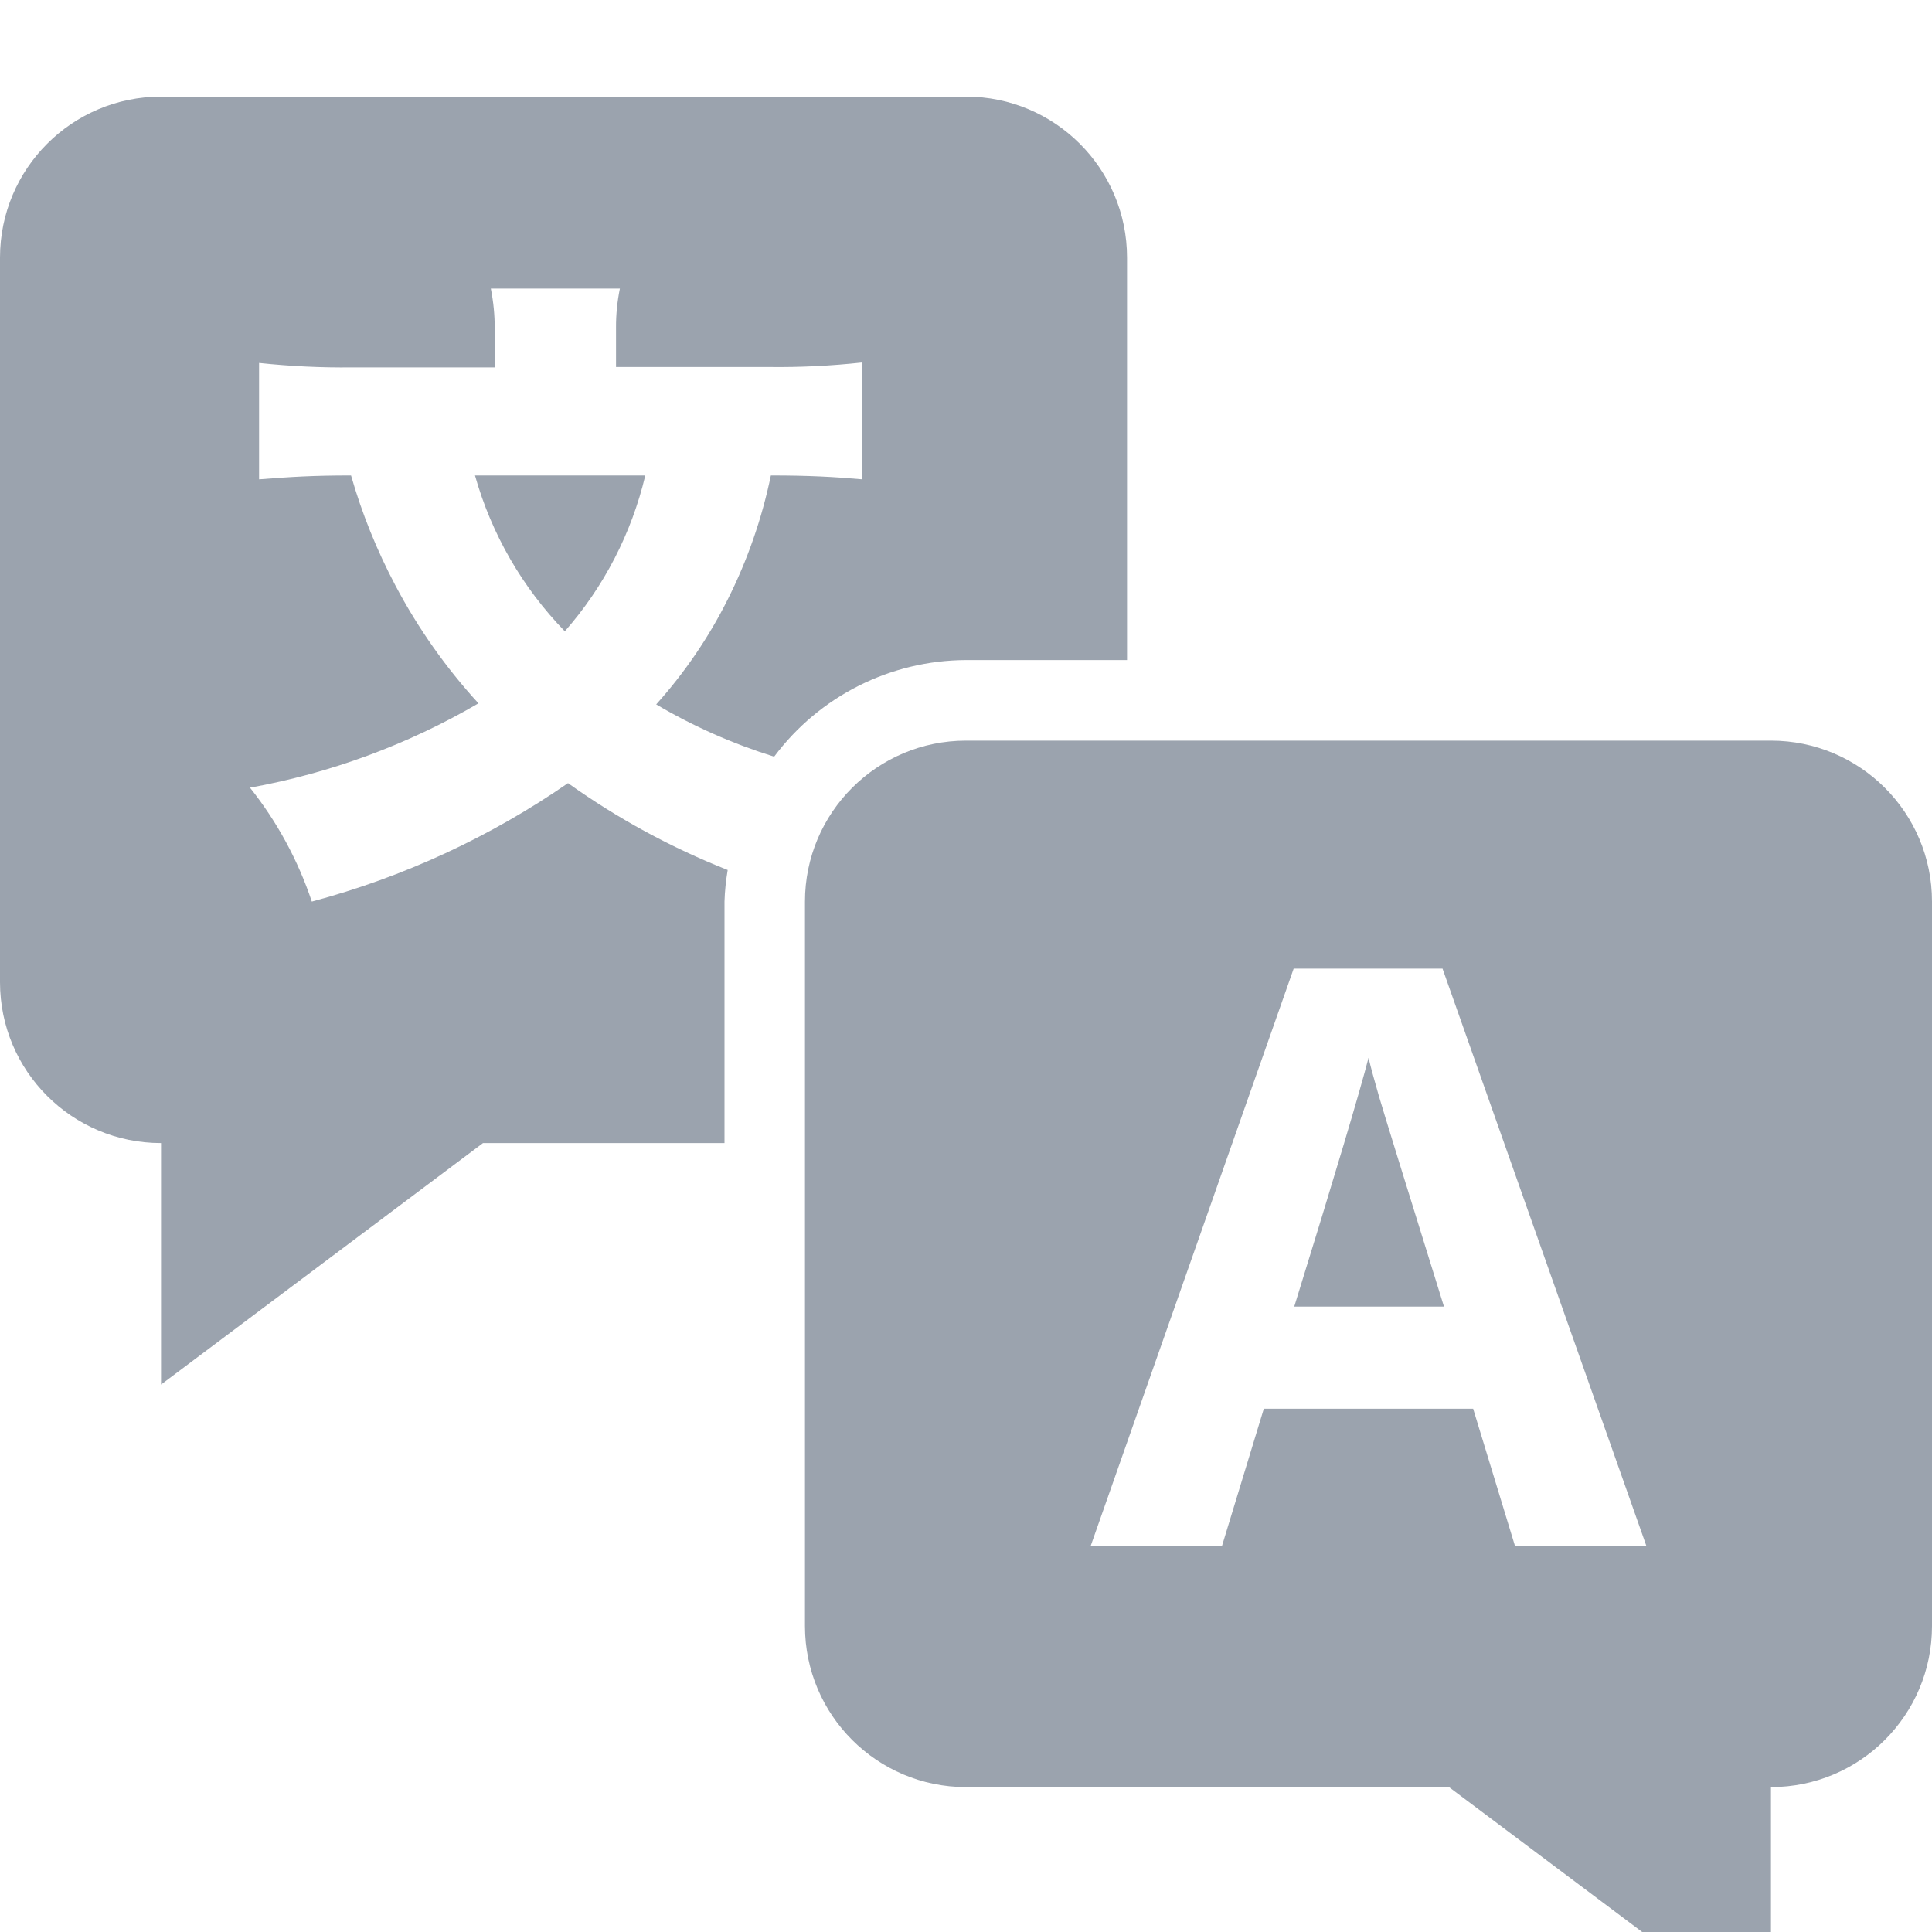
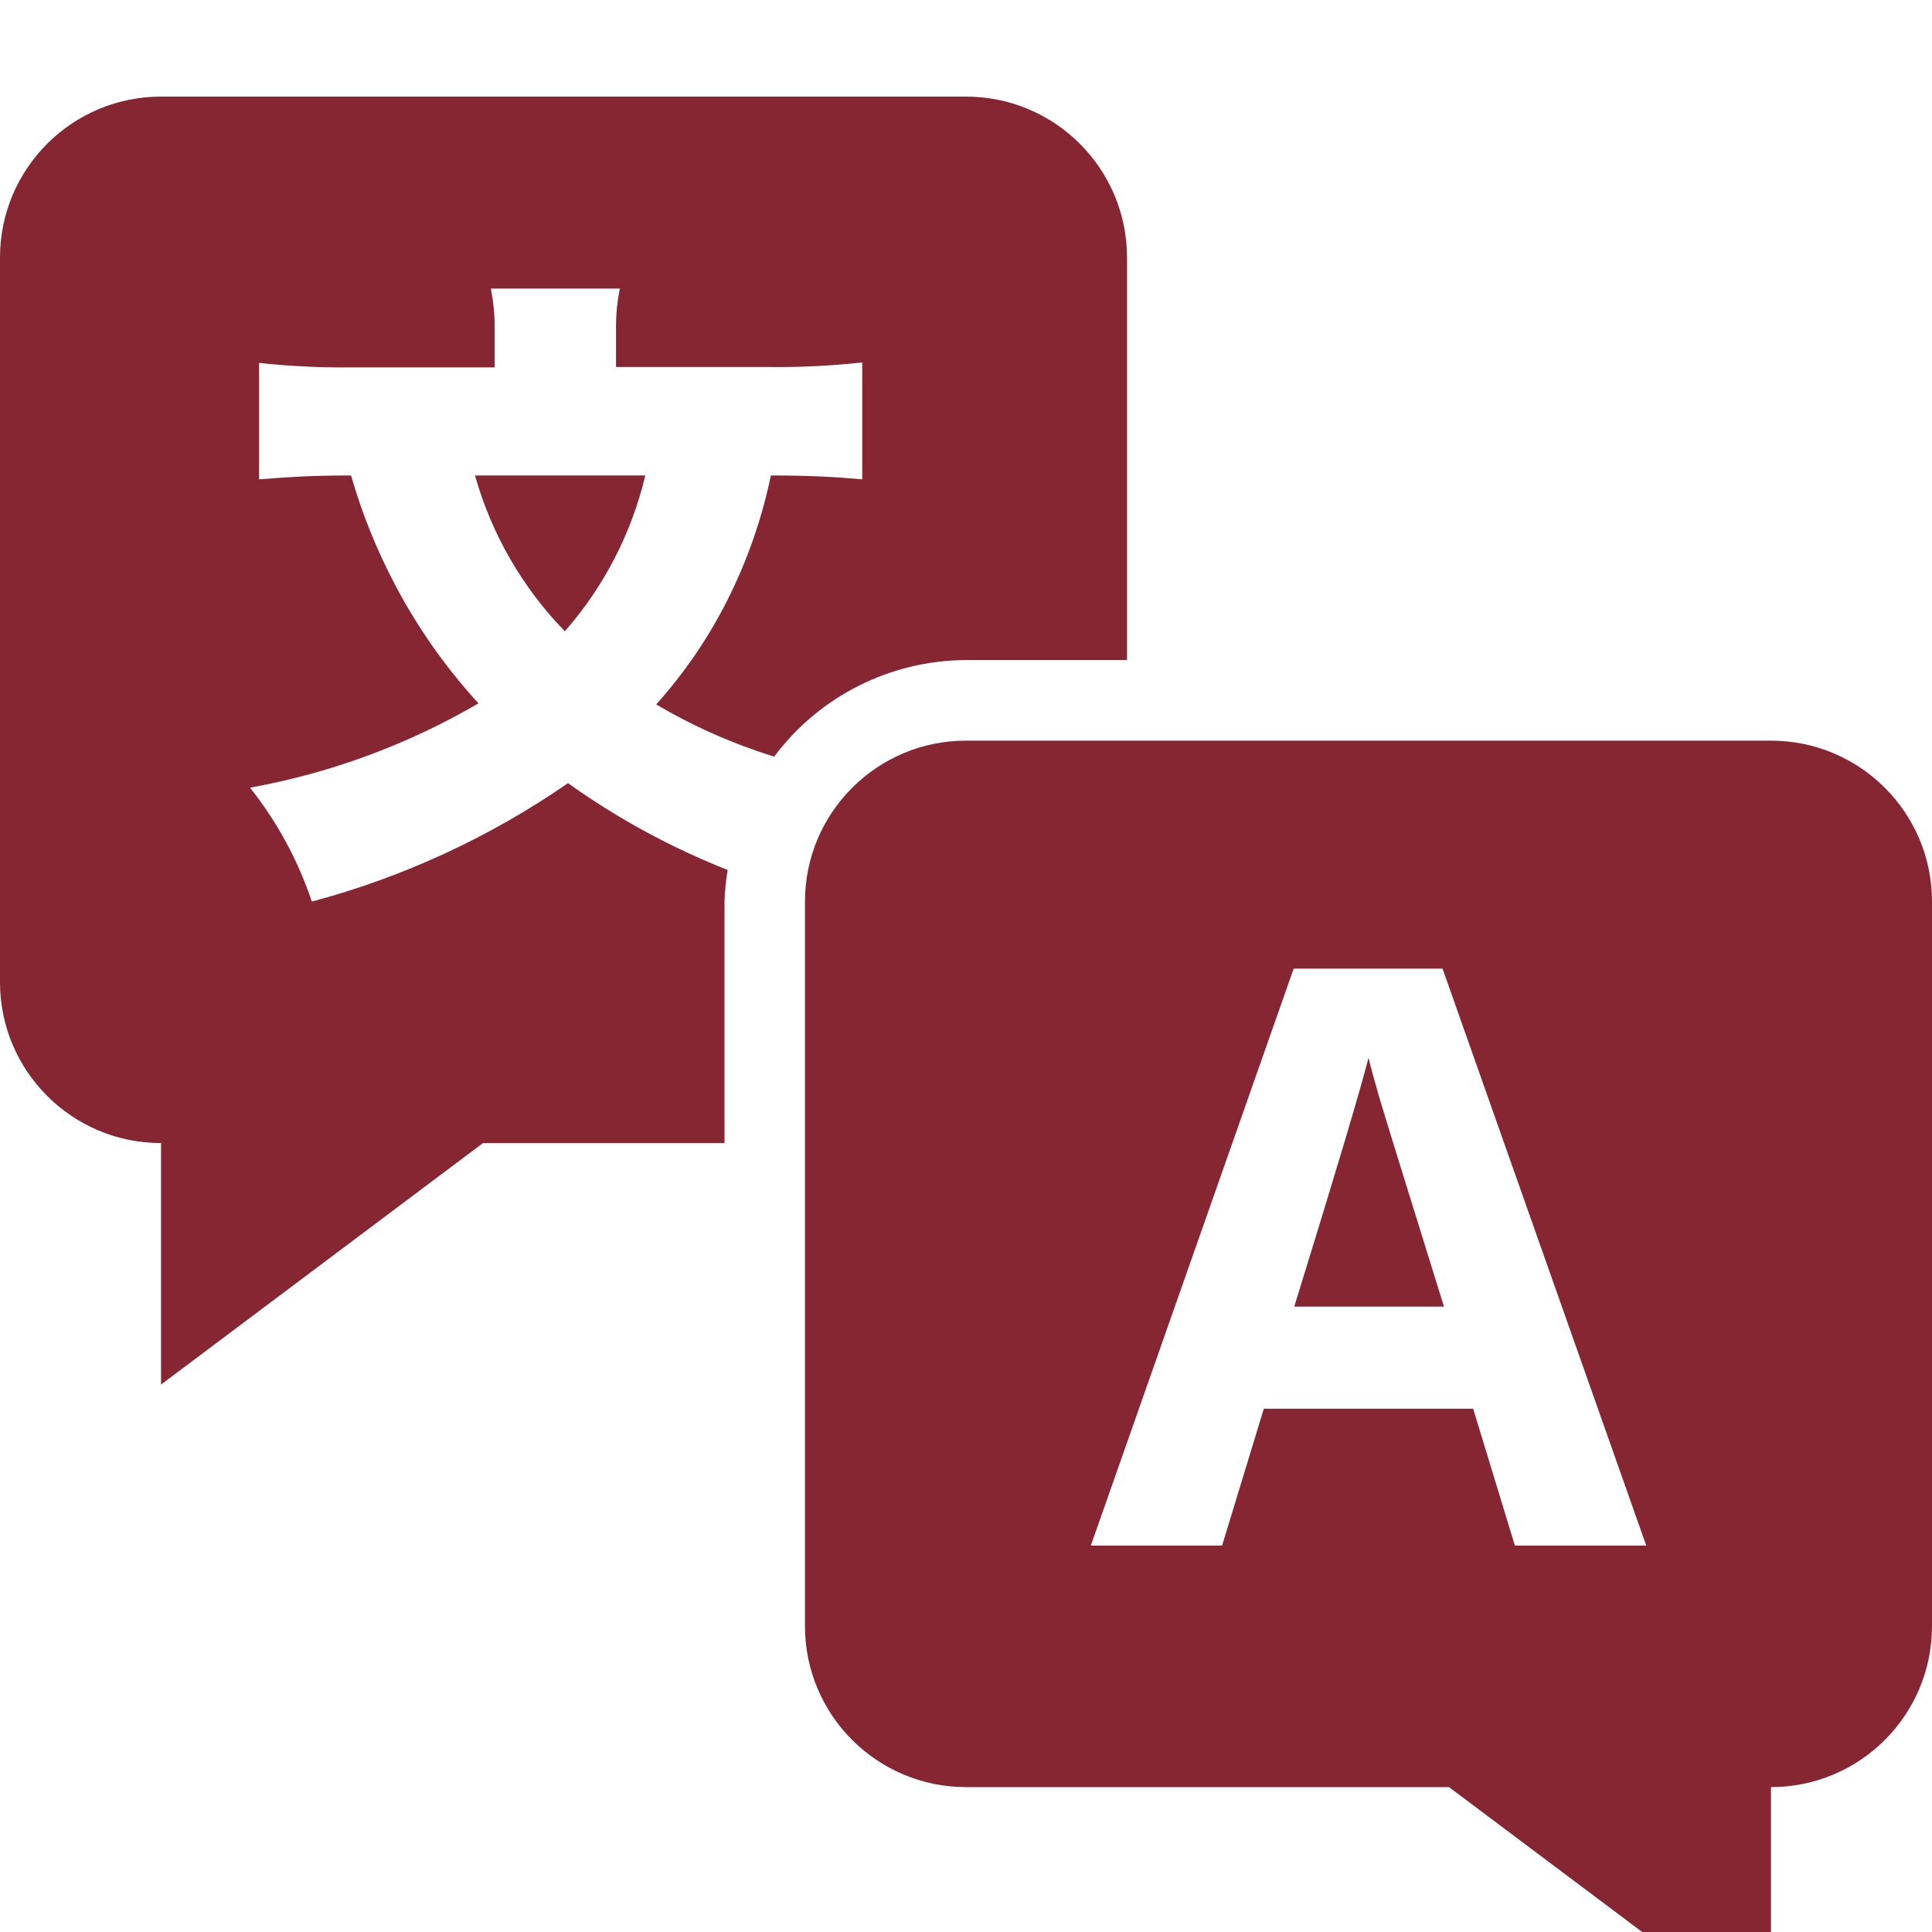
<svg xmlns="http://www.w3.org/2000/svg" width="20px" height="20px" viewBox="0 0 20 20" version="1.1">
  <g id="Generic/Small/Language-" stroke="none" stroke-width="1" fill="none" fill-rule="evenodd">
-     <g id="translation" transform="translate(0, 1)" fill="#9BA3AE">
+     <g id="translation" transform="translate(0, 1)" fill="#862633">
      <path d="M14.167,9.95 C14.078,10.298 13.822,11.156 13.398,12.526 L14.948,12.526 C14.549,11.243 14.324,10.518 14.275,10.349 C14.227,10.182 14.19,10.048 14.167,9.95 Z" id="Path" />
      <path d="M18.333,6.667 L10,6.667 C9.08,6.667 8.333,7.413 8.333,8.333 L8.333,15.833 C8.333,16.754 9.08,17.5 10,17.5 L15,17.5 L18.333,20 L18.333,17.5 C19.254,17.5 20,16.754 20,15.833 L20,8.333 C20,7.413 19.254,6.667 18.333,6.667 Z M15.682,15 L15.25,13.583 L13.083,13.583 L12.651,15 L11.292,15 L13.392,9.027 L14.933,9.027 L17.042,15 L15.682,15 Z" id="Shape" />
      <path d="M10,0 L1.667,0 C0.746,-5.63628126e-17 1.12725625e-16,0.746 0,1.667 L0,9.167 C1.12725625e-16,10.087 0.746,10.833 1.667,10.833 L1.667,13.333 L5,10.833 L7.5,10.833 L7.5,8.333 C7.503,8.224 7.515,8.114 7.533,8.006 C6.948,7.775 6.392,7.473 5.88,7.107 C5.073,7.665 4.176,8.08 3.228,8.333 C3.085,7.906 2.869,7.507 2.588,7.154 C3.422,7.003 4.222,6.708 4.953,6.281 C4.616,5.913 4.327,5.503 4.094,5.062 C3.902,4.699 3.747,4.317 3.634,3.922 C3.242,3.922 3.015,3.936 2.682,3.962 L2.682,2.757 C3.002,2.791 3.325,2.807 3.647,2.803 L5.121,2.803 L5.121,2.403 C5.122,2.263 5.108,2.124 5.081,1.987 L6.417,1.987 C6.39,2.12 6.376,2.256 6.377,2.393 L6.377,2.799 L7.96,2.799 C8.283,2.803 8.605,2.787 8.926,2.752 L8.926,3.962 C8.633,3.936 8.373,3.922 7.98,3.922 C7.887,4.369 7.737,4.801 7.532,5.208 C7.335,5.601 7.086,5.965 6.793,6.292 C7.177,6.519 7.587,6.7 8.014,6.833 C8.482,6.206 9.218,5.836 10,5.833 L11.667,5.833 L11.667,1.667 C11.667,0.746 10.92,5.63628126e-17 10,0 Z" id="Path" />
      <path d="M5.847,5.535 C6.252,5.074 6.538,4.52 6.68,3.922 L4.917,3.922 C5.088,4.529 5.408,5.083 5.847,5.535 Z" id="Path" />
    </g>
  </g>
</svg>
